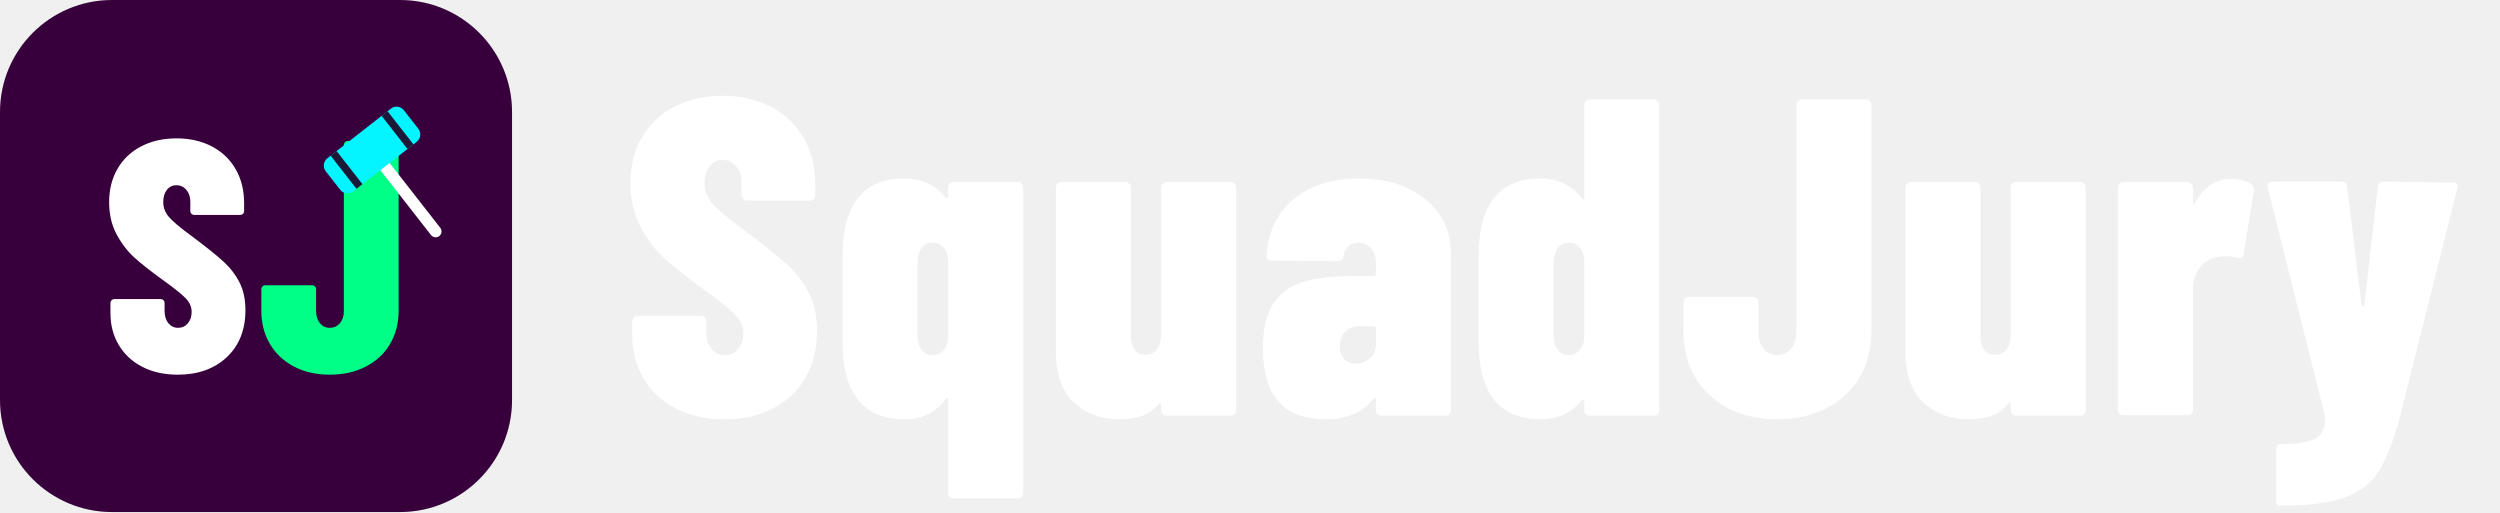
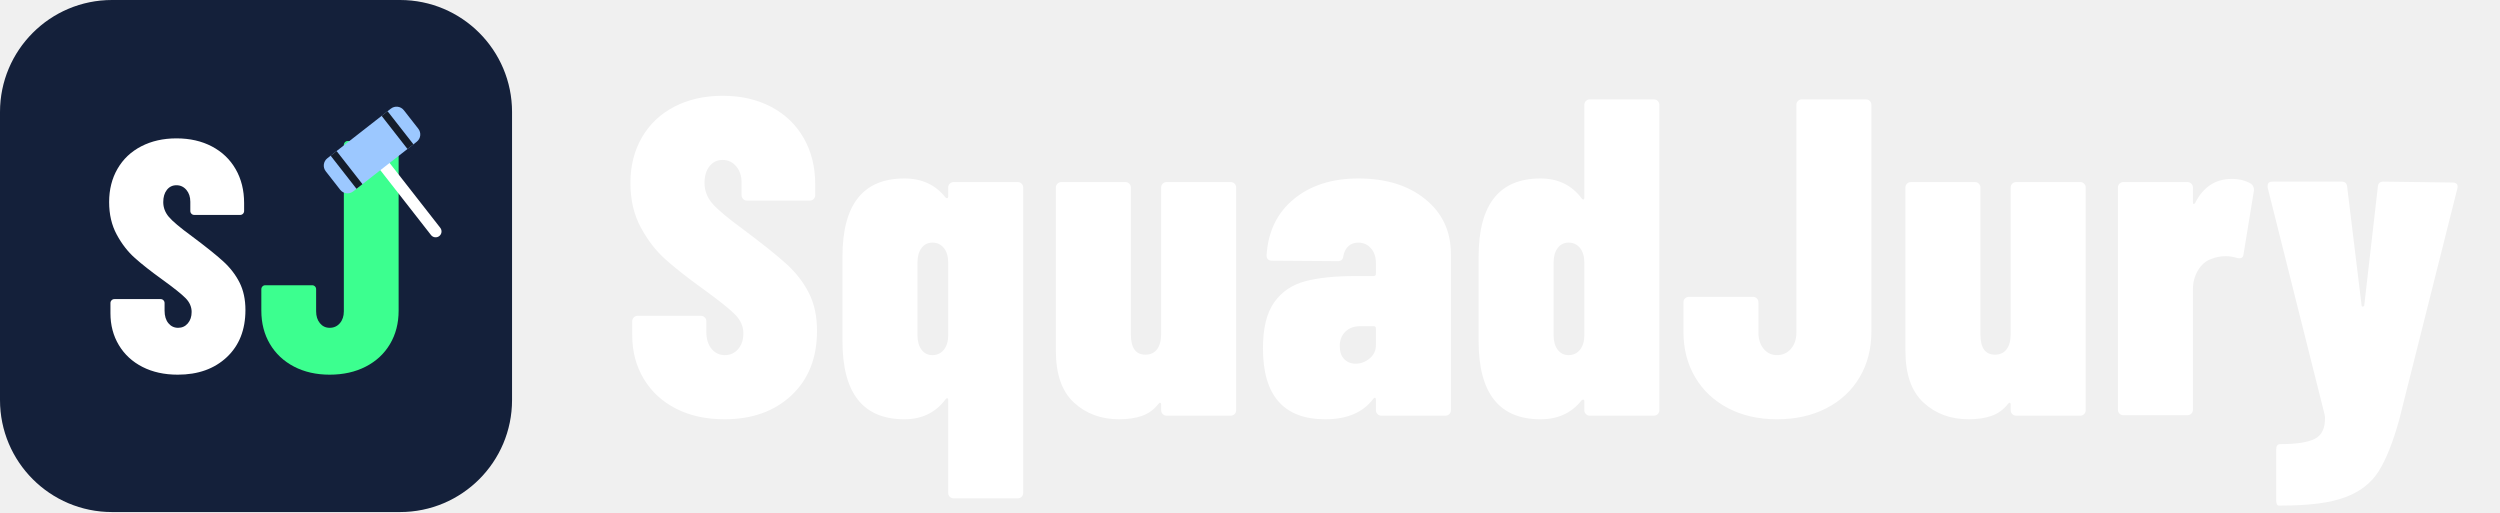
<svg xmlns="http://www.w3.org/2000/svg" viewBox="0 0 830 170" width="830" height="170">
  <svg x="0" y="0" width="170" height="170" viewBox="0 0 512 512">
    <defs />
-     <rect width="512" height="512" rx="112" fill="#37003C" />
+     <rect width="512" height="512" rx="112" fill="#14203A" />
    <g transform="translate(101.86 372)">
      <path d="M8.58 -58.74V-68.97Q8.58 -70.62 9.735 -71.775Q10.89 -72.93 12.54 -72.93H58.74Q60.39 -72.93 61.545 -71.775Q62.7 -70.62 62.7 -68.97V-61.38Q62.7 -53.46 66.495 -48.84Q70.29 -44.22 76.23 -44.22Q82.17 -44.22 85.965 -48.675Q89.76 -53.13 89.76 -60.06Q89.76 -67.65 83.82 -73.755Q77.88 -79.86 60.06 -92.73Q43.56 -104.61 33.0 -114.015Q22.44 -123.42 14.85 -137.445Q7.26 -151.47 7.26 -169.95Q7.26 -188.76 15.675 -203.28Q24.09 -217.8 39.435 -225.72Q54.78 -233.64 74.58 -233.64Q94.71 -233.64 110.055 -225.555Q125.4 -217.47 133.815 -202.785Q142.23 -188.1 142.23 -168.96V-161.04Q142.23 -159.39 141.075 -158.235Q139.92 -157.08 138.27 -157.08H92.4Q90.75 -157.08 89.595 -158.235Q88.44 -159.39 88.44 -161.04V-170.28Q88.44 -177.54 84.48 -182.16Q80.52 -186.78 74.58 -186.78Q68.64 -186.78 65.01 -182.16Q61.38 -177.54 61.38 -169.95Q61.38 -161.7 66.99 -155.1Q72.6 -148.5 89.76 -135.96Q110.55 -120.45 121.11 -110.88Q131.67 -101.31 137.61 -89.595Q143.55 -77.88 143.55 -62.04Q143.55 -32.34 124.905 -14.85Q106.26 2.64 75.9 2.64Q55.77 2.64 40.59 -5.115Q25.41 -12.87 16.995 -26.895Q8.58 -40.92 8.58 -58.74Z" fill="#FFFFFF" />
    </g>
    <g transform="translate(257.68 372)">
-       <path d="M3.63 -61.38V-82.83Q3.63 -84.48 4.785 -85.635Q5.94 -86.79 7.59 -86.79H54.45Q56.1 -86.79 57.255 -85.635Q58.41 -84.48 58.41 -82.83V-60.72Q58.41 -53.46 62.205 -48.84Q66.0 -44.22 71.94 -44.22Q78.21 -44.22 82.17 -48.84Q86.13 -53.46 86.13 -60.72V-227.04Q86.13 -228.69 87.285 -229.845Q88.44 -231.0 90.09 -231.0H136.95Q138.6 -231.0 139.755 -229.845Q140.91 -228.69 140.91 -227.04V-61.38Q140.91 -42.57 132.33 -28.05Q123.75 -13.53 108.075 -5.445Q92.4 2.64 71.94 2.64Q51.81 2.64 36.3 -5.445Q20.79 -13.53 12.21 -28.05Q3.63 -42.57 3.63 -61.38Z" fill="#00FF87" />
+       <path d="M3.63 -61.38V-82.83Q3.63 -84.48 4.785 -85.635Q5.94 -86.79 7.59 -86.79H54.45Q56.1 -86.79 57.255 -85.635Q58.41 -84.48 58.41 -82.83V-60.72Q58.41 -53.46 62.205 -48.84Q66.0 -44.22 71.94 -44.22Q78.21 -44.22 82.17 -48.84Q86.13 -53.46 86.13 -60.72V-227.04Q86.13 -228.69 87.285 -229.845Q88.44 -231.0 90.09 -231.0H136.95Q138.6 -231.0 139.755 -229.845Q140.91 -228.69 140.91 -227.04V-61.38Q140.91 -42.57 132.33 -28.05Q123.75 -13.53 108.075 -5.445Q92.4 2.64 71.94 2.64Q51.81 2.64 36.3 -5.445Q20.79 -13.53 12.21 -28.05Q3.63 -42.57 3.63 -61.38Z" fill="#3CFF8F" />
    </g>
    <g transform="translate(372 150) rotate(-38)">
      <rect x="-5.88" y="12.6" width="11.76" height="96.6" rx="5.88" fill="#FFFFFF" />
-       <rect x="-49.56" y="-21.0" width="99.12" height="42.0" rx="9.24" fill="#04F5FF" />
-       <rect x="-36.12" y="-21.0" width="7.56" height="42.0" fill="#1F0022" opacity=".9" />
-       <rect x="28.56" y="-21.0" width="7.56" height="42.0" fill="#1F0022" opacity=".9" />
+       <rect x="-49.56" y="-21.0" width="99.12" height="42.0" rx="9.24" fill="#9CC8FF" />
+       <rect x="-36.12" y="-21.0" width="7.56" height="42.0" fill="#060A14" opacity=".9" />
+       <rect x="28.56" y="-21.0" width="7.56" height="42.0" fill="#060A14" opacity=".9" />
    </g>
  </svg>
  <g transform="translate(206 138)">
    <path d="M3.9 -26.7V-31.35Q3.9 -32.1 4.425 -32.625Q4.95 -33.15 5.7 -33.15H26.7Q27.45 -33.15 27.975 -32.625Q28.5 -32.1 28.5 -31.35V-27.9Q28.5 -24.3 30.225 -22.2Q31.95 -20.1 34.65 -20.1Q37.35 -20.1 39.075 -22.125Q40.8 -24.15 40.8 -27.3Q40.8 -30.75 38.1 -33.525Q35.4 -36.3 27.3 -42.15Q19.8 -47.55 15.0 -51.825Q10.2 -56.1 6.75 -62.475Q3.3 -68.85 3.3 -77.25Q3.3 -85.8 7.125 -92.4Q10.95 -99.0 17.925 -102.6Q24.9 -106.2 33.9 -106.2Q43.05 -106.2 50.025 -102.525Q57.0 -98.85 60.825 -92.175Q64.65 -85.5 64.65 -76.8V-73.2Q64.65 -72.45 64.125 -71.925Q63.6 -71.4 62.85 -71.4H42.0Q41.25 -71.4 40.725 -71.925Q40.2 -72.45 40.2 -73.2V-77.4Q40.2 -80.7 38.4 -82.8Q36.6 -84.9 33.9 -84.9Q31.2 -84.9 29.55 -82.8Q27.9 -80.7 27.9 -77.25Q27.9 -73.5 30.45 -70.5Q33.0 -67.5 40.8 -61.8Q50.25 -54.75 55.05 -50.4Q59.85 -46.05 62.55 -40.725Q65.25 -35.4 65.25 -28.2Q65.25 -14.7 56.775 -6.75Q48.3 1.2 34.5 1.2Q25.35 1.2 18.45 -2.325Q11.55 -5.85 7.725 -12.225Q3.9 -18.6 3.9 -26.7ZM110.6 -77.55H131.9Q132.65 -77.55 133.175 -77.025Q133.7 -76.5 133.7 -75.75V25.65Q133.7 26.4 133.175 26.925Q132.65 27.45 131.9 27.45H110.6Q109.85 27.45 109.325 26.925Q108.8 26.4 108.8 25.65V-5.25Q108.8 -5.7 108.5 -5.775Q108.2 -5.85 107.9 -5.4Q102.95 1.2 94.25 1.2Q73.7 1.2 73.7 -24.75V-52.8Q73.7 -78.75 94.25 -78.75Q102.95 -78.75 107.9 -72.45Q108.2 -72.15 108.5 -72.225Q108.8 -72.3 108.8 -72.75V-75.75Q108.8 -76.5 109.325 -77.025Q109.85 -77.55 110.6 -77.55ZM108.8 -26.7V-50.85Q108.8 -53.85 107.375 -55.65Q105.95 -57.45 103.55 -57.45Q101.3 -57.45 99.95 -55.65Q98.6 -53.85 98.6 -50.85V-26.7Q98.6 -23.7 99.95 -21.9Q101.3 -20.1 103.55 -20.1Q105.95 -20.1 107.375 -21.9Q108.8 -23.7 108.8 -26.7ZM181.3 -77.55H202.6Q203.35 -77.55 203.875 -77.025Q204.4 -76.5 204.4 -75.75V-1.8Q204.4 -1.05 203.875 -0.525Q203.35 0.0 202.6 0.0H181.3Q180.55 0.0 180.025 -0.525Q179.5 -1.05 179.5 -1.8V-3.75Q179.5 -4.2 179.2 -4.275Q178.9 -4.35 178.6 -3.9Q176.35 -1.05 173.125 0.075Q169.9 1.2 165.55 1.2Q156.55 1.2 150.55 -4.35Q144.55 -9.9 144.55 -21.45V-75.75Q144.55 -76.5 145.075 -77.025Q145.6 -77.55 146.35 -77.55H167.65Q168.4 -77.55 168.925 -77.025Q169.45 -76.5 169.45 -75.75V-27.0Q169.45 -20.25 174.25 -20.25Q176.8 -20.25 178.15 -22.05Q179.5 -23.85 179.5 -27.15V-75.75Q179.5 -76.5 180.025 -77.025Q180.55 -77.55 181.3 -77.55ZM275.7 -53.7V-1.8Q275.7 -1.05 275.175 -0.525Q274.65 0.0 273.9 0.0H252.6Q251.85 0.0 251.325 -0.525Q250.8 -1.05 250.8 -1.8V-5.4Q250.8 -5.85 250.5 -5.925Q250.2 -6.0 249.9 -5.55Q244.8 1.2 234.0 1.2Q213.3 1.2 213.3 -22.35Q213.3 -32.4 217.05 -37.65Q220.8 -42.9 227.325 -44.625Q233.85 -46.35 244.05 -46.35H250.05Q250.8 -46.35 250.8 -47.1V-50.7Q250.8 -53.7 249.15 -55.575Q247.5 -57.45 244.95 -57.45Q243.0 -57.45 241.725 -56.325Q240.45 -55.2 240.0 -53.1Q239.85 -51.3 238.2 -51.3L216.3 -51.45Q214.5 -51.45 214.5 -53.25Q215.25 -65.1 223.575 -71.925Q231.9 -78.75 244.95 -78.75Q258.75 -78.75 267.225 -71.85Q275.7 -64.95 275.7 -53.7ZM250.8 -23.4V-28.95Q250.8 -29.7 250.05 -29.7H245.55Q242.55 -29.7 240.675 -27.9Q238.8 -26.1 238.8 -23.1Q238.8 -20.25 240.3 -18.75Q241.8 -17.25 244.05 -17.25Q246.6 -17.25 248.7 -18.975Q250.8 -20.7 250.8 -23.4ZM321.8 -105.0H343.1Q343.85 -105.0 344.375 -104.475Q344.9 -103.95 344.9 -103.2V-1.8Q344.9 -1.05 344.375 -0.525Q343.85 0.0 343.1 0.0H321.8Q321.05 0.0 320.525 -0.525Q320.0 -1.05 320.0 -1.8V-4.8Q320.0 -5.25 319.7 -5.325Q319.4 -5.4 319.1 -5.1Q314.15 1.2 305.45 1.2Q284.9 1.2 284.9 -24.75V-52.8Q284.9 -78.75 305.45 -78.75Q314.15 -78.75 319.1 -72.15Q319.4 -71.7 319.7 -71.775Q320.0 -71.85 320.0 -72.3V-103.2Q320.0 -103.95 320.525 -104.475Q321.05 -105.0 321.8 -105.0ZM320.0 -26.7V-50.85Q320.0 -53.85 318.575 -55.65Q317.15 -57.45 314.75 -57.45Q312.5 -57.45 311.15 -55.65Q309.8 -53.85 309.8 -50.85V-26.7Q309.8 -23.7 311.15 -21.9Q312.5 -20.1 314.75 -20.1Q317.15 -20.1 318.575 -21.9Q320.0 -23.7 320.0 -26.7ZM352.9 -27.9V-37.65Q352.9 -38.4 353.425 -38.925Q353.95 -39.45 354.7 -39.45H376.0Q376.75 -39.45 377.275 -38.925Q377.8 -38.4 377.8 -37.65V-27.6Q377.8 -24.3 379.525 -22.2Q381.25 -20.1 383.95 -20.1Q386.8 -20.1 388.6 -22.2Q390.4 -24.3 390.4 -27.6V-103.2Q390.4 -103.95 390.925 -104.475Q391.45 -105.0 392.2 -105.0H413.5Q414.25 -105.0 414.775 -104.475Q415.3 -103.95 415.3 -103.2V-27.9Q415.3 -19.35 411.4 -12.75Q407.5 -6.15 400.375 -2.475Q393.25 1.2 383.95 1.2Q374.8 1.2 367.75 -2.475Q360.7 -6.15 356.8 -12.75Q352.9 -19.35 352.9 -27.9ZM463.35 -77.55H484.65Q485.4 -77.55 485.925 -77.025Q486.45 -76.5 486.45 -75.75V-1.8Q486.45 -1.05 485.925 -0.525Q485.4 0.0 484.65 0.0H463.35Q462.6 0.0 462.075 -0.525Q461.55 -1.05 461.55 -1.8V-3.75Q461.55 -4.2 461.25 -4.275Q460.95 -4.35 460.65 -3.9Q458.4 -1.05 455.175 0.075Q451.95 1.2 447.6 1.2Q438.6 1.2 432.6 -4.35Q426.6 -9.9 426.6 -21.45V-75.75Q426.6 -76.5 427.125 -77.025Q427.65 -77.55 428.4 -77.55H449.7Q450.45 -77.55 450.975 -77.025Q451.5 -76.5 451.5 -75.75V-27.0Q451.5 -20.25 456.3 -20.25Q458.85 -20.25 460.2 -22.05Q461.55 -23.85 461.55 -27.15V-75.75Q461.55 -76.5 462.075 -77.025Q462.6 -77.55 463.35 -77.55ZM541.4 -76.95Q542.45 -76.05 542.3 -74.7L538.85 -53.55Q538.7 -51.9 536.75 -52.35Q534.65 -52.95 533.0 -52.95Q530.45 -52.95 528.2 -52.05Q525.5 -51.15 523.775 -48.3Q522.05 -45.45 522.05 -42.0V-1.95Q522.05 -1.2 521.525 -0.675Q521.0 -0.15 520.25 -0.15H498.95Q498.2 -0.15 497.675 -0.675Q497.15 -1.2 497.15 -1.95V-75.75Q497.15 -76.5 497.675 -77.025Q498.2 -77.55 498.95 -77.55H520.25Q521.0 -77.55 521.525 -77.025Q522.05 -76.5 522.05 -75.75V-70.95Q522.05 -70.35 522.275 -70.275Q522.5 -70.2 522.8 -70.65Q526.85 -78.6 534.95 -78.6Q538.7 -78.6 541.4 -76.95ZM549.7 28.05V11.25Q549.7 9.45 551.05 9.45Q559.15 9.45 562.6 7.65Q566.05 5.85 565.9 0.45L565.75 -0.45L546.85 -75.75V-76.35Q546.85 -77.7 548.5 -77.7H571.45Q573.1 -77.7 573.25 -76.05L578.05 -36.6Q578.05 -36.15 578.5 -36.225Q578.95 -36.3 578.95 -36.75L583.45 -76.05Q583.6 -77.7 585.25 -77.7L608.2 -77.4Q610.3 -77.4 609.85 -75.45L590.5 1.5Q587.35 12.75 583.675 18.525Q580.0 24.3 572.65 27.075Q565.3 29.85 551.5 29.85H550.6Q549.7 29.85 549.7 28.05Z" fill="#FFFFFF" />
  </g>
</svg>
